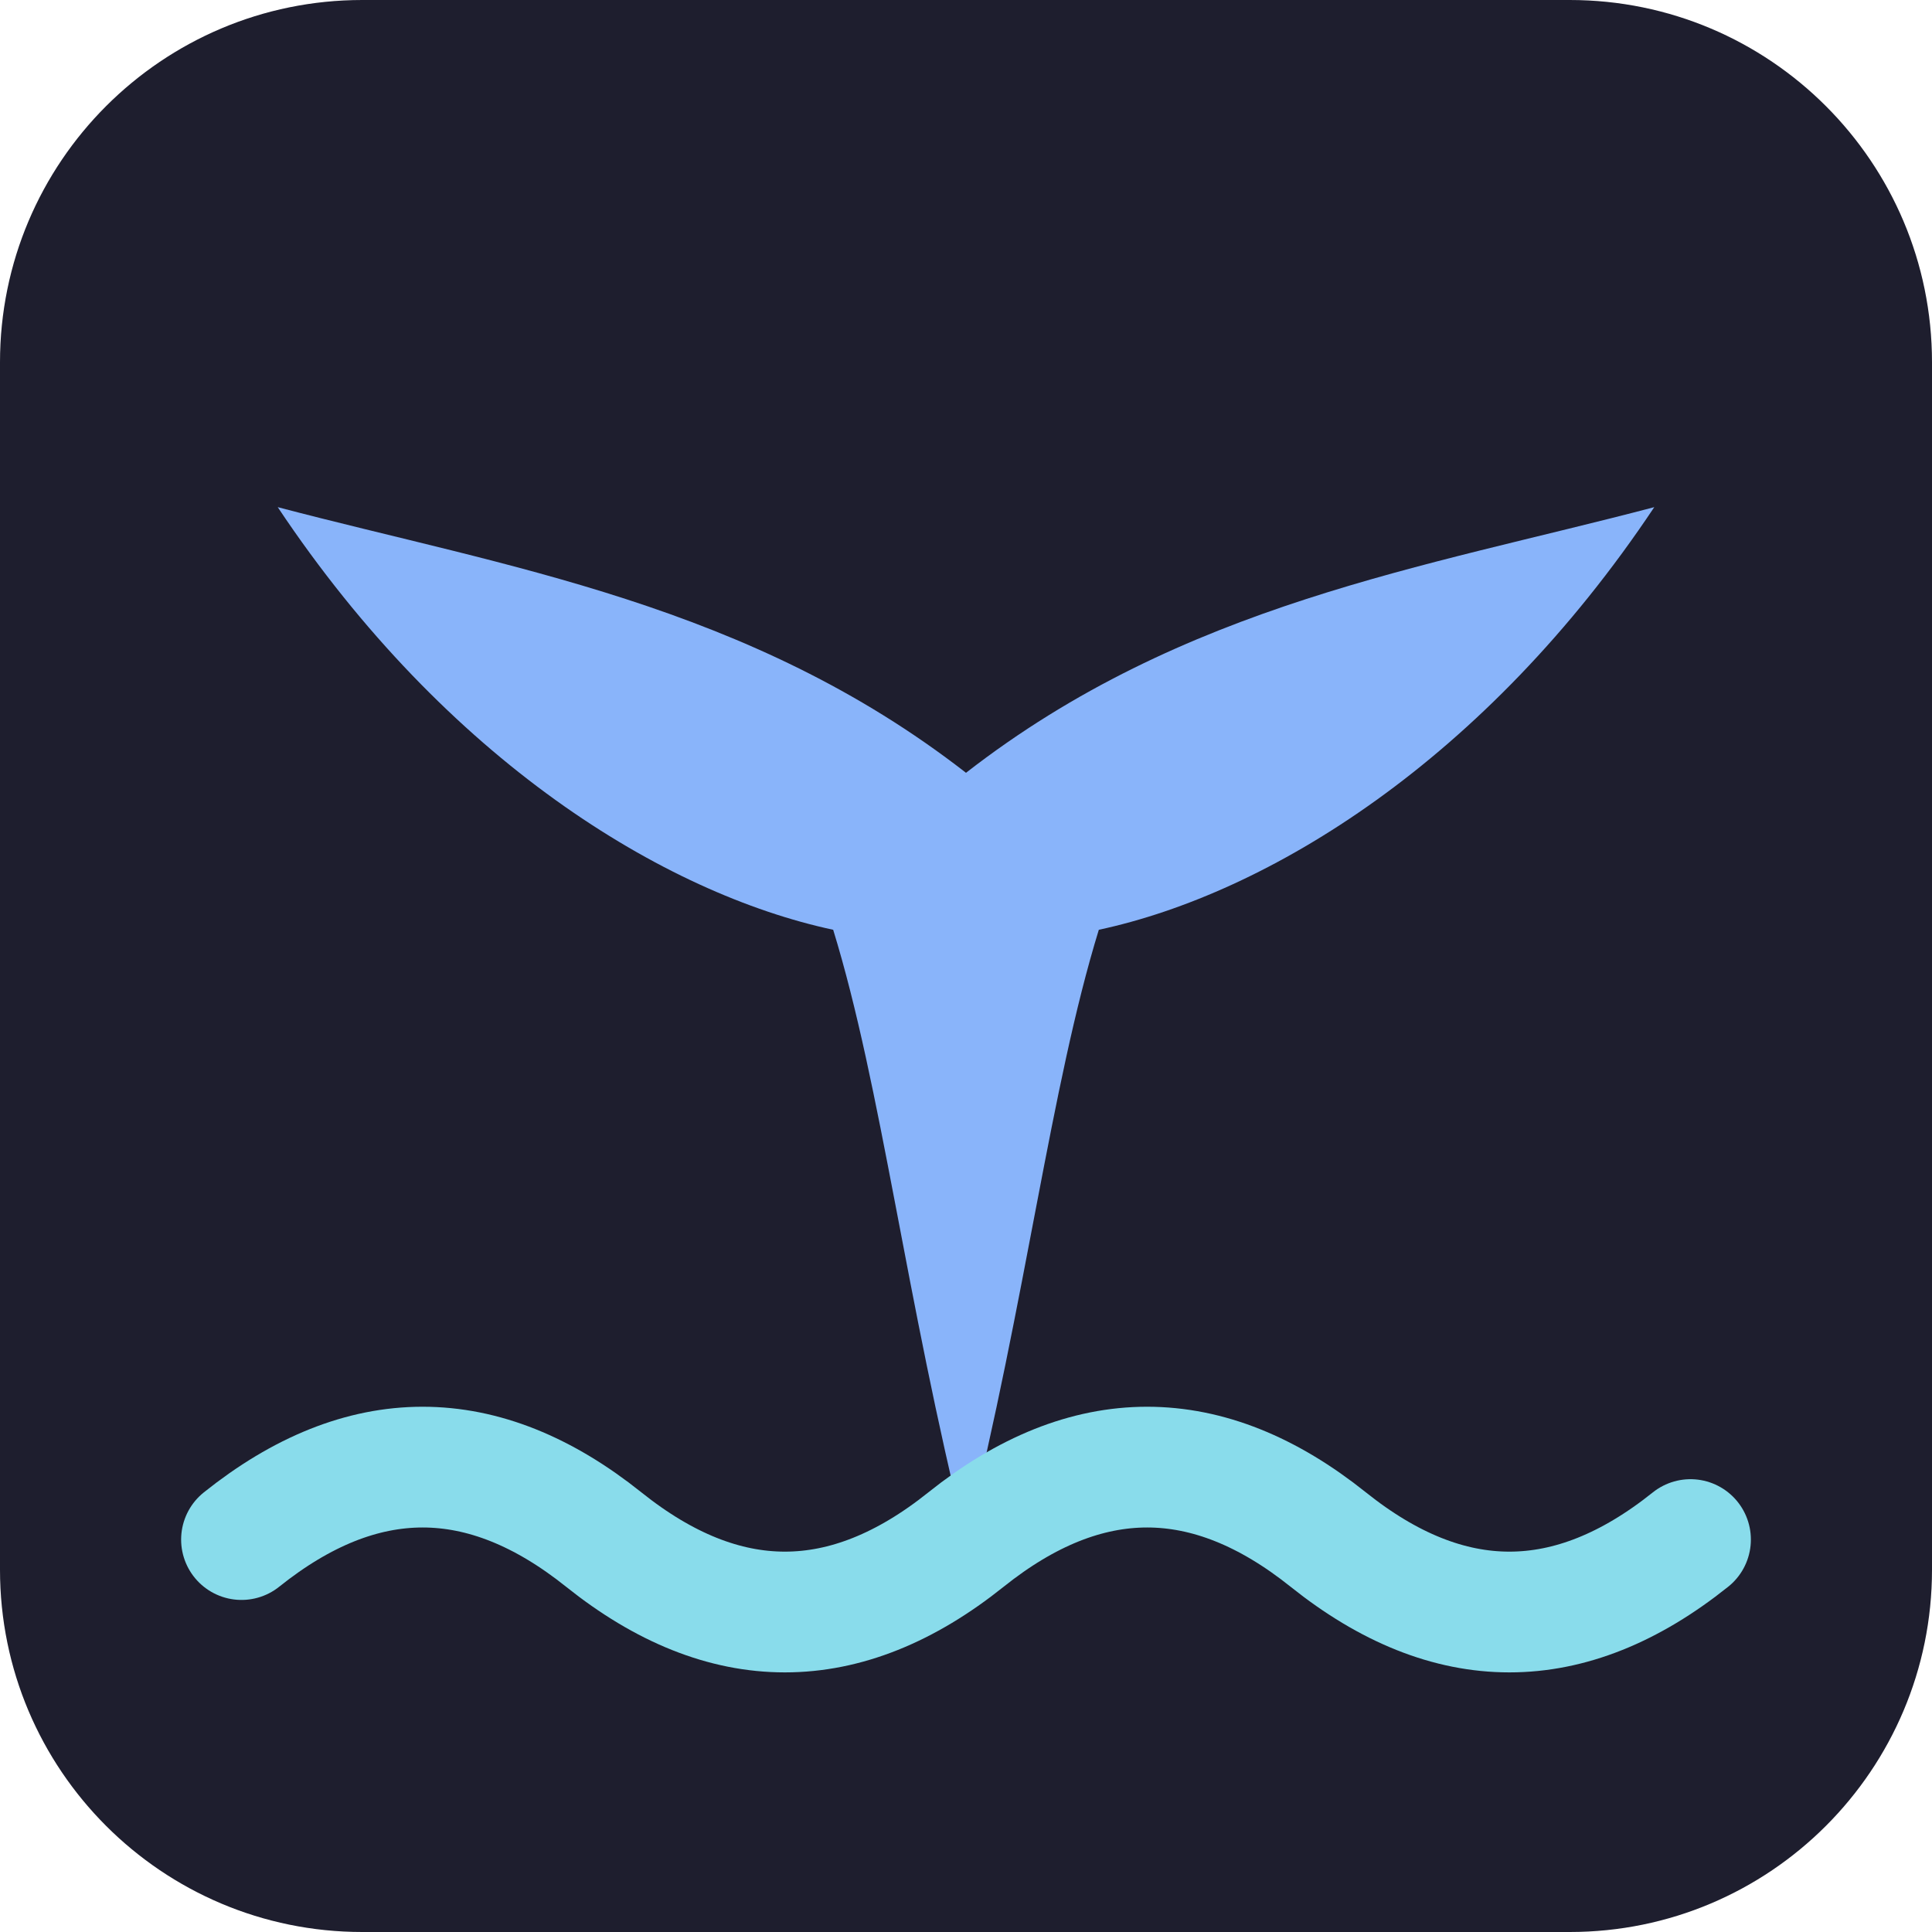
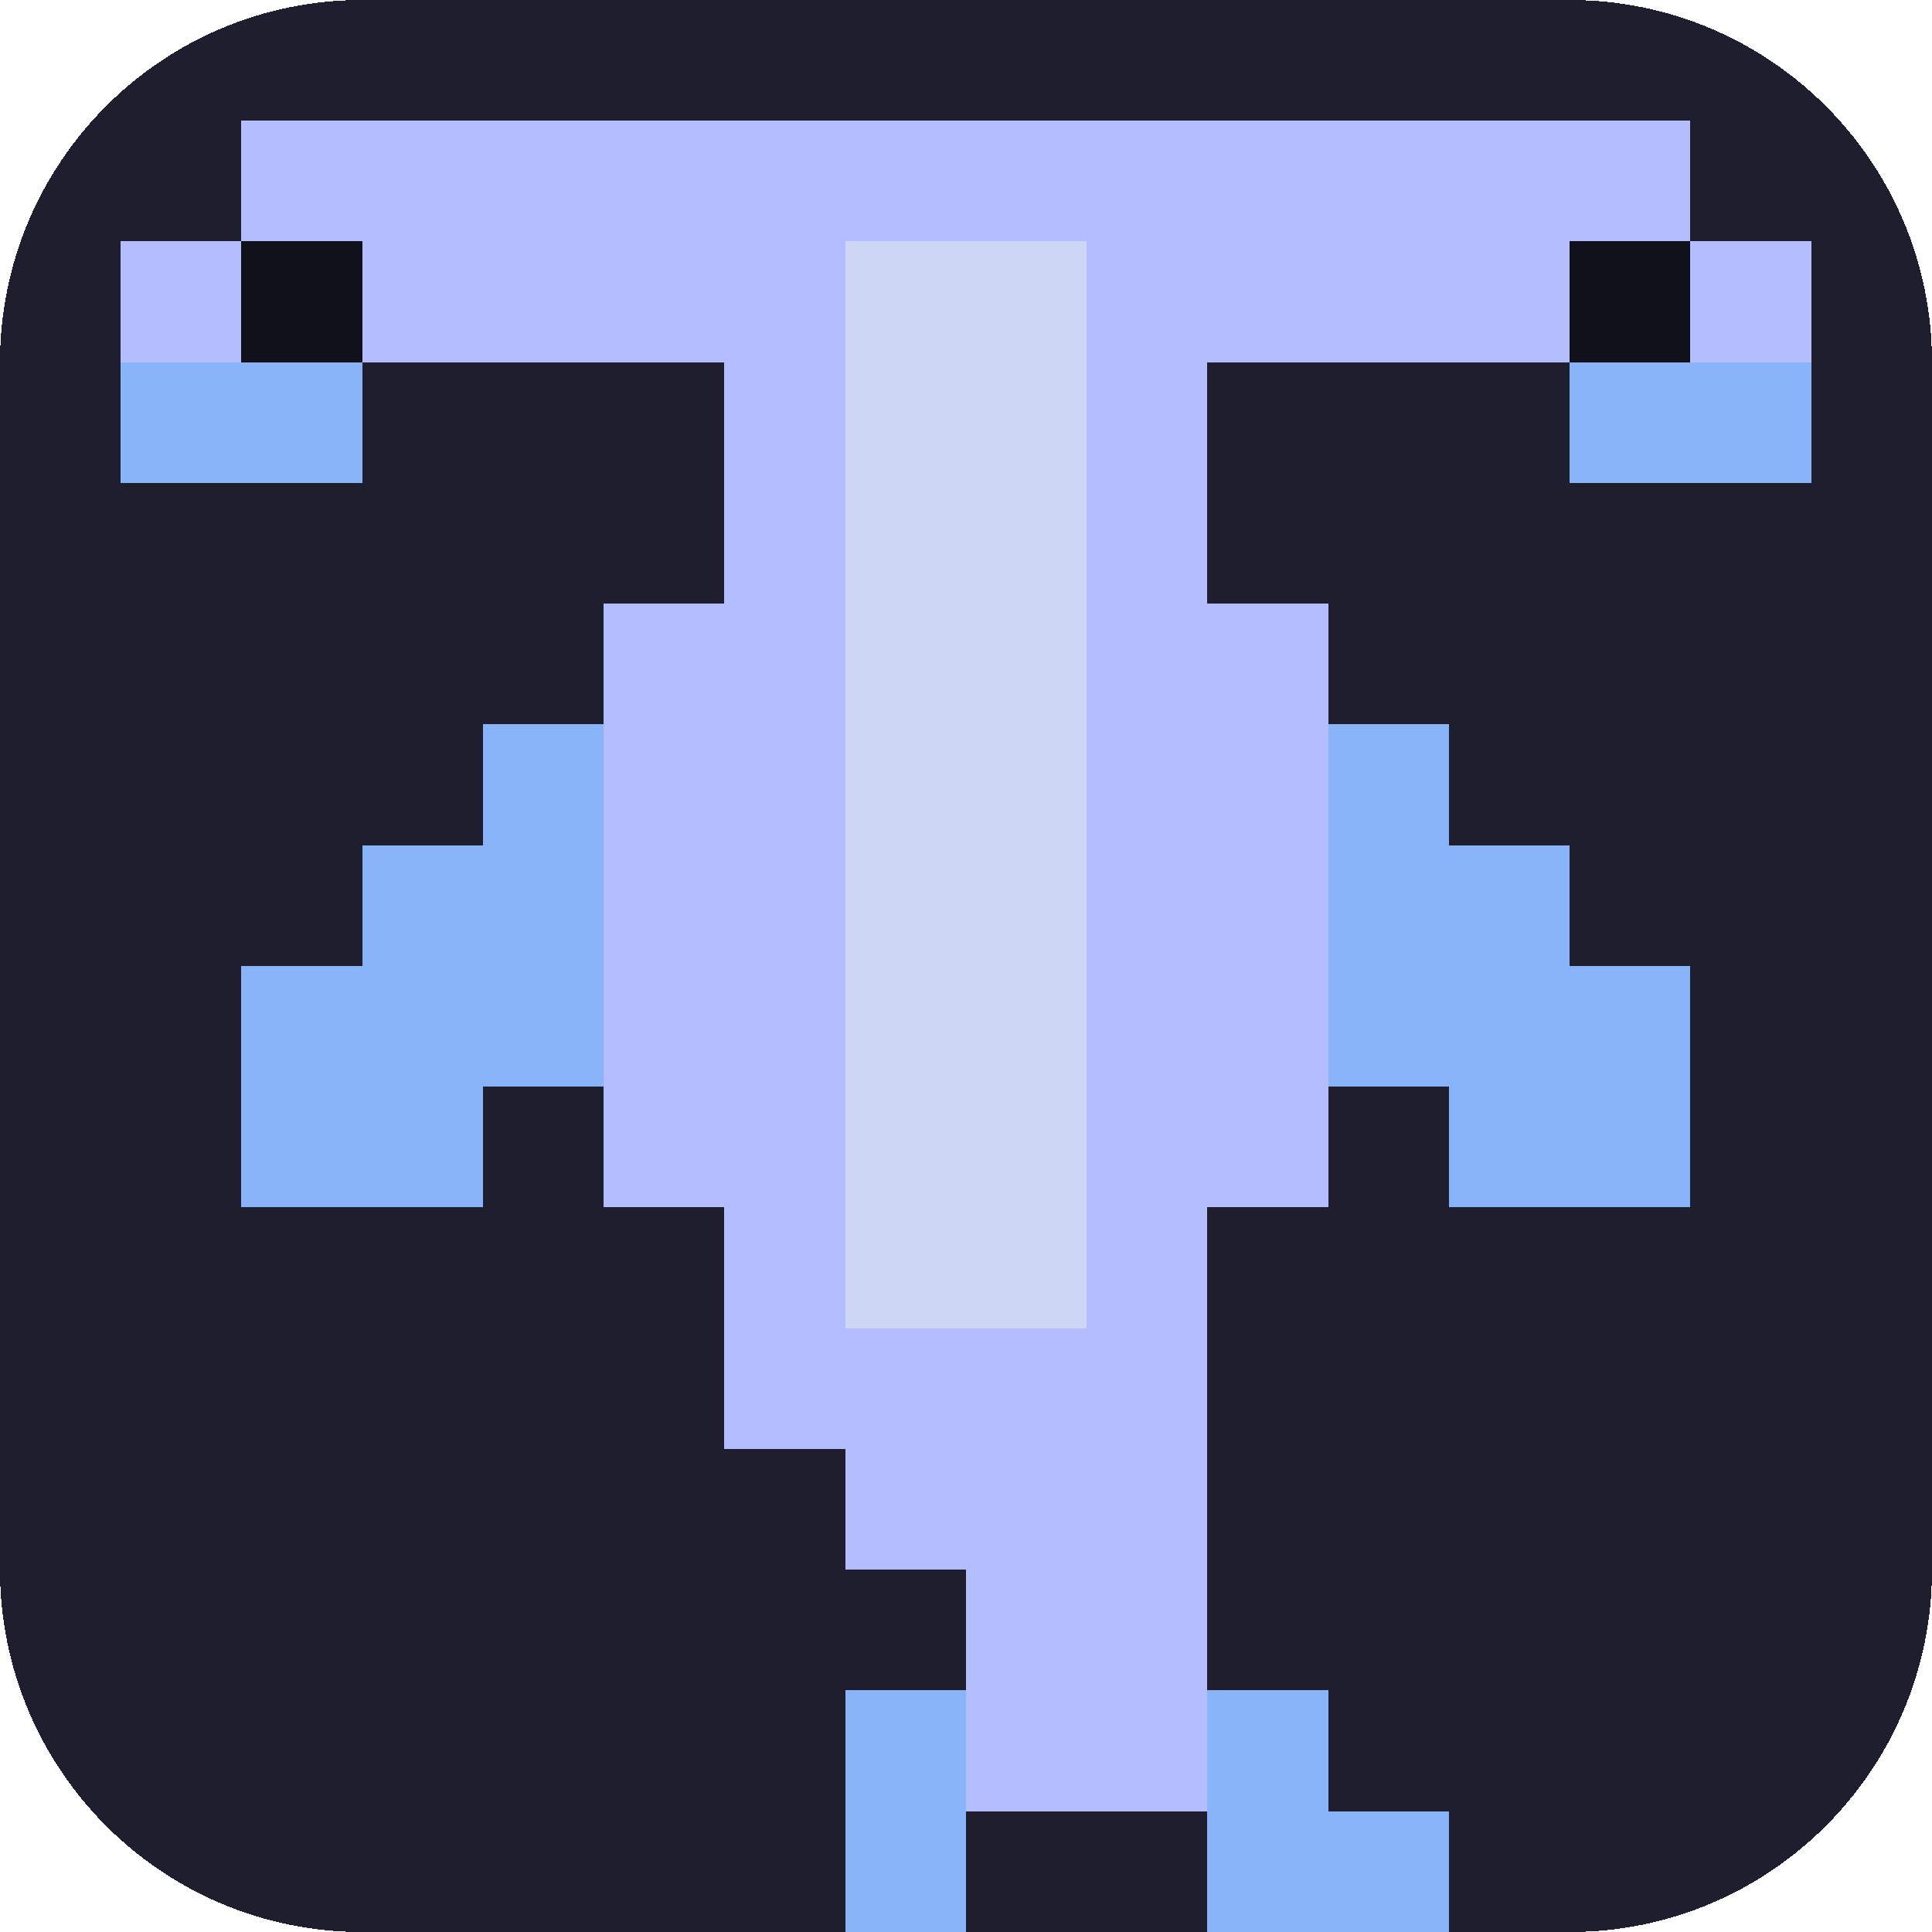
- <svg xmlns="http://www.w3.org/2000/svg" viewBox="0 0 32 32">
-   <rect width="32" height="32" rx="6" fill="#1e1e2e" />
-   <path d="M16 25.5C15 21.5 14.6 18 13.8 15.4C11 14.8 7.4 12.6 4.6 8.4C8.4 9.4 12.4 10 16 12.8C19.6 10 23.6 9.4 27.4 8.4C24.6 12.6 21 14.8 18.2 15.4C17.4 18 17 21.5 16 25.5Z" fill="#89b4fa" />
-   <path d="M4 25.5q3-2.4 6 0t6 0t6 0t6 0" stroke="#89dceb" stroke-width="2" fill="none" stroke-linecap="round" />
+ <svg xmlns="http://www.w3.org/2000/svg" viewBox="0 0 16 16" shape-rendering="crispEdges">
+   <rect width="16" height="16" rx="3" fill="#1e1e2e" />
+   <rect x="2" y="1" width="12" height="1" fill="#b4befe" />
+   <rect x="1" y="2" width="1" height="1" fill="#b4befe" />
+   <rect x="2" y="2" width="1" height="1" fill="#11111b" />
+   <rect x="3" y="2" width="4" height="1" fill="#b4befe" />
+   <rect x="7" y="2" width="2" height="1" fill="#cdd6f4" />
+   <rect x="9" y="2" width="4" height="1" fill="#b4befe" />
+   <rect x="13" y="2" width="1" height="1" fill="#11111b" />
+   <rect x="14" y="2" width="1" height="1" fill="#b4befe" />
+   <rect x="1" y="3" width="2" height="1" fill="#89b4fa" />
+   <rect x="6" y="3" width="1" height="1" fill="#b4befe" />
+   <rect x="7" y="3" width="2" height="1" fill="#cdd6f4" />
+   <rect x="9" y="3" width="1" height="1" fill="#b4befe" />
+   <rect x="13" y="3" width="2" height="1" fill="#89b4fa" />
+   <rect x="6" y="4" width="1" height="1" fill="#b4befe" />
+   <rect x="7" y="4" width="2" height="1" fill="#cdd6f4" />
+   <rect x="9" y="4" width="1" height="1" fill="#b4befe" />
+   <rect x="5" y="5" width="2" height="1" fill="#b4befe" />
+   <rect x="7" y="5" width="2" height="1" fill="#cdd6f4" />
+   <rect x="9" y="5" width="2" height="1" fill="#b4befe" />
+   <rect x="4" y="6" width="1" height="1" fill="#89b4fa" />
+   <rect x="5" y="6" width="2" height="1" fill="#b4befe" />
+   <rect x="7" y="6" width="2" height="1" fill="#cdd6f4" />
+   <rect x="9" y="6" width="2" height="1" fill="#b4befe" />
+   <rect x="11" y="6" width="1" height="1" fill="#89b4fa" />
+   <rect x="3" y="7" width="2" height="1" fill="#89b4fa" />
+   <rect x="5" y="7" width="2" height="1" fill="#b4befe" />
+   <rect x="7" y="7" width="2" height="1" fill="#cdd6f4" />
+   <rect x="9" y="7" width="2" height="1" fill="#b4befe" />
+   <rect x="11" y="7" width="2" height="1" fill="#89b4fa" />
+   <rect x="2" y="8" width="3" height="1" fill="#89b4fa" />
+   <rect x="5" y="8" width="2" height="1" fill="#b4befe" />
+   <rect x="7" y="8" width="2" height="1" fill="#cdd6f4" />
+   <rect x="9" y="8" width="2" height="1" fill="#b4befe" />
+   <rect x="11" y="8" width="3" height="1" fill="#89b4fa" />
+   <rect x="2" y="9" width="2" height="1" fill="#89b4fa" />
+   <rect x="5" y="9" width="2" height="1" fill="#b4befe" />
+   <rect x="7" y="9" width="2" height="1" fill="#cdd6f4" />
+   <rect x="9" y="9" width="2" height="1" fill="#b4befe" />
+   <rect x="12" y="9" width="2" height="1" fill="#89b4fa" />
+   <rect x="6" y="10" width="1" height="1" fill="#b4befe" />
+   <rect x="7" y="10" width="2" height="1" fill="#cdd6f4" />
+   <rect x="9" y="10" width="1" height="1" fill="#b4befe" />
+   <rect x="6" y="11" width="4" height="1" fill="#b4befe" />
+   <rect x="7" y="12" width="3" height="1" fill="#b4befe" />
+   <rect x="8" y="13" width="2" height="1" fill="#b4befe" />
+   <rect x="7" y="14" width="1" height="1" fill="#89b4fa" />
+   <rect x="8" y="14" width="2" height="1" fill="#b4befe" />
+   <rect x="10" y="14" width="1" height="1" fill="#89b4fa" />
+   <rect x="7" y="15" width="1" height="1" fill="#89b4fa" />
+   <rect x="10" y="15" width="2" height="1" fill="#89b4fa" />
</svg>
